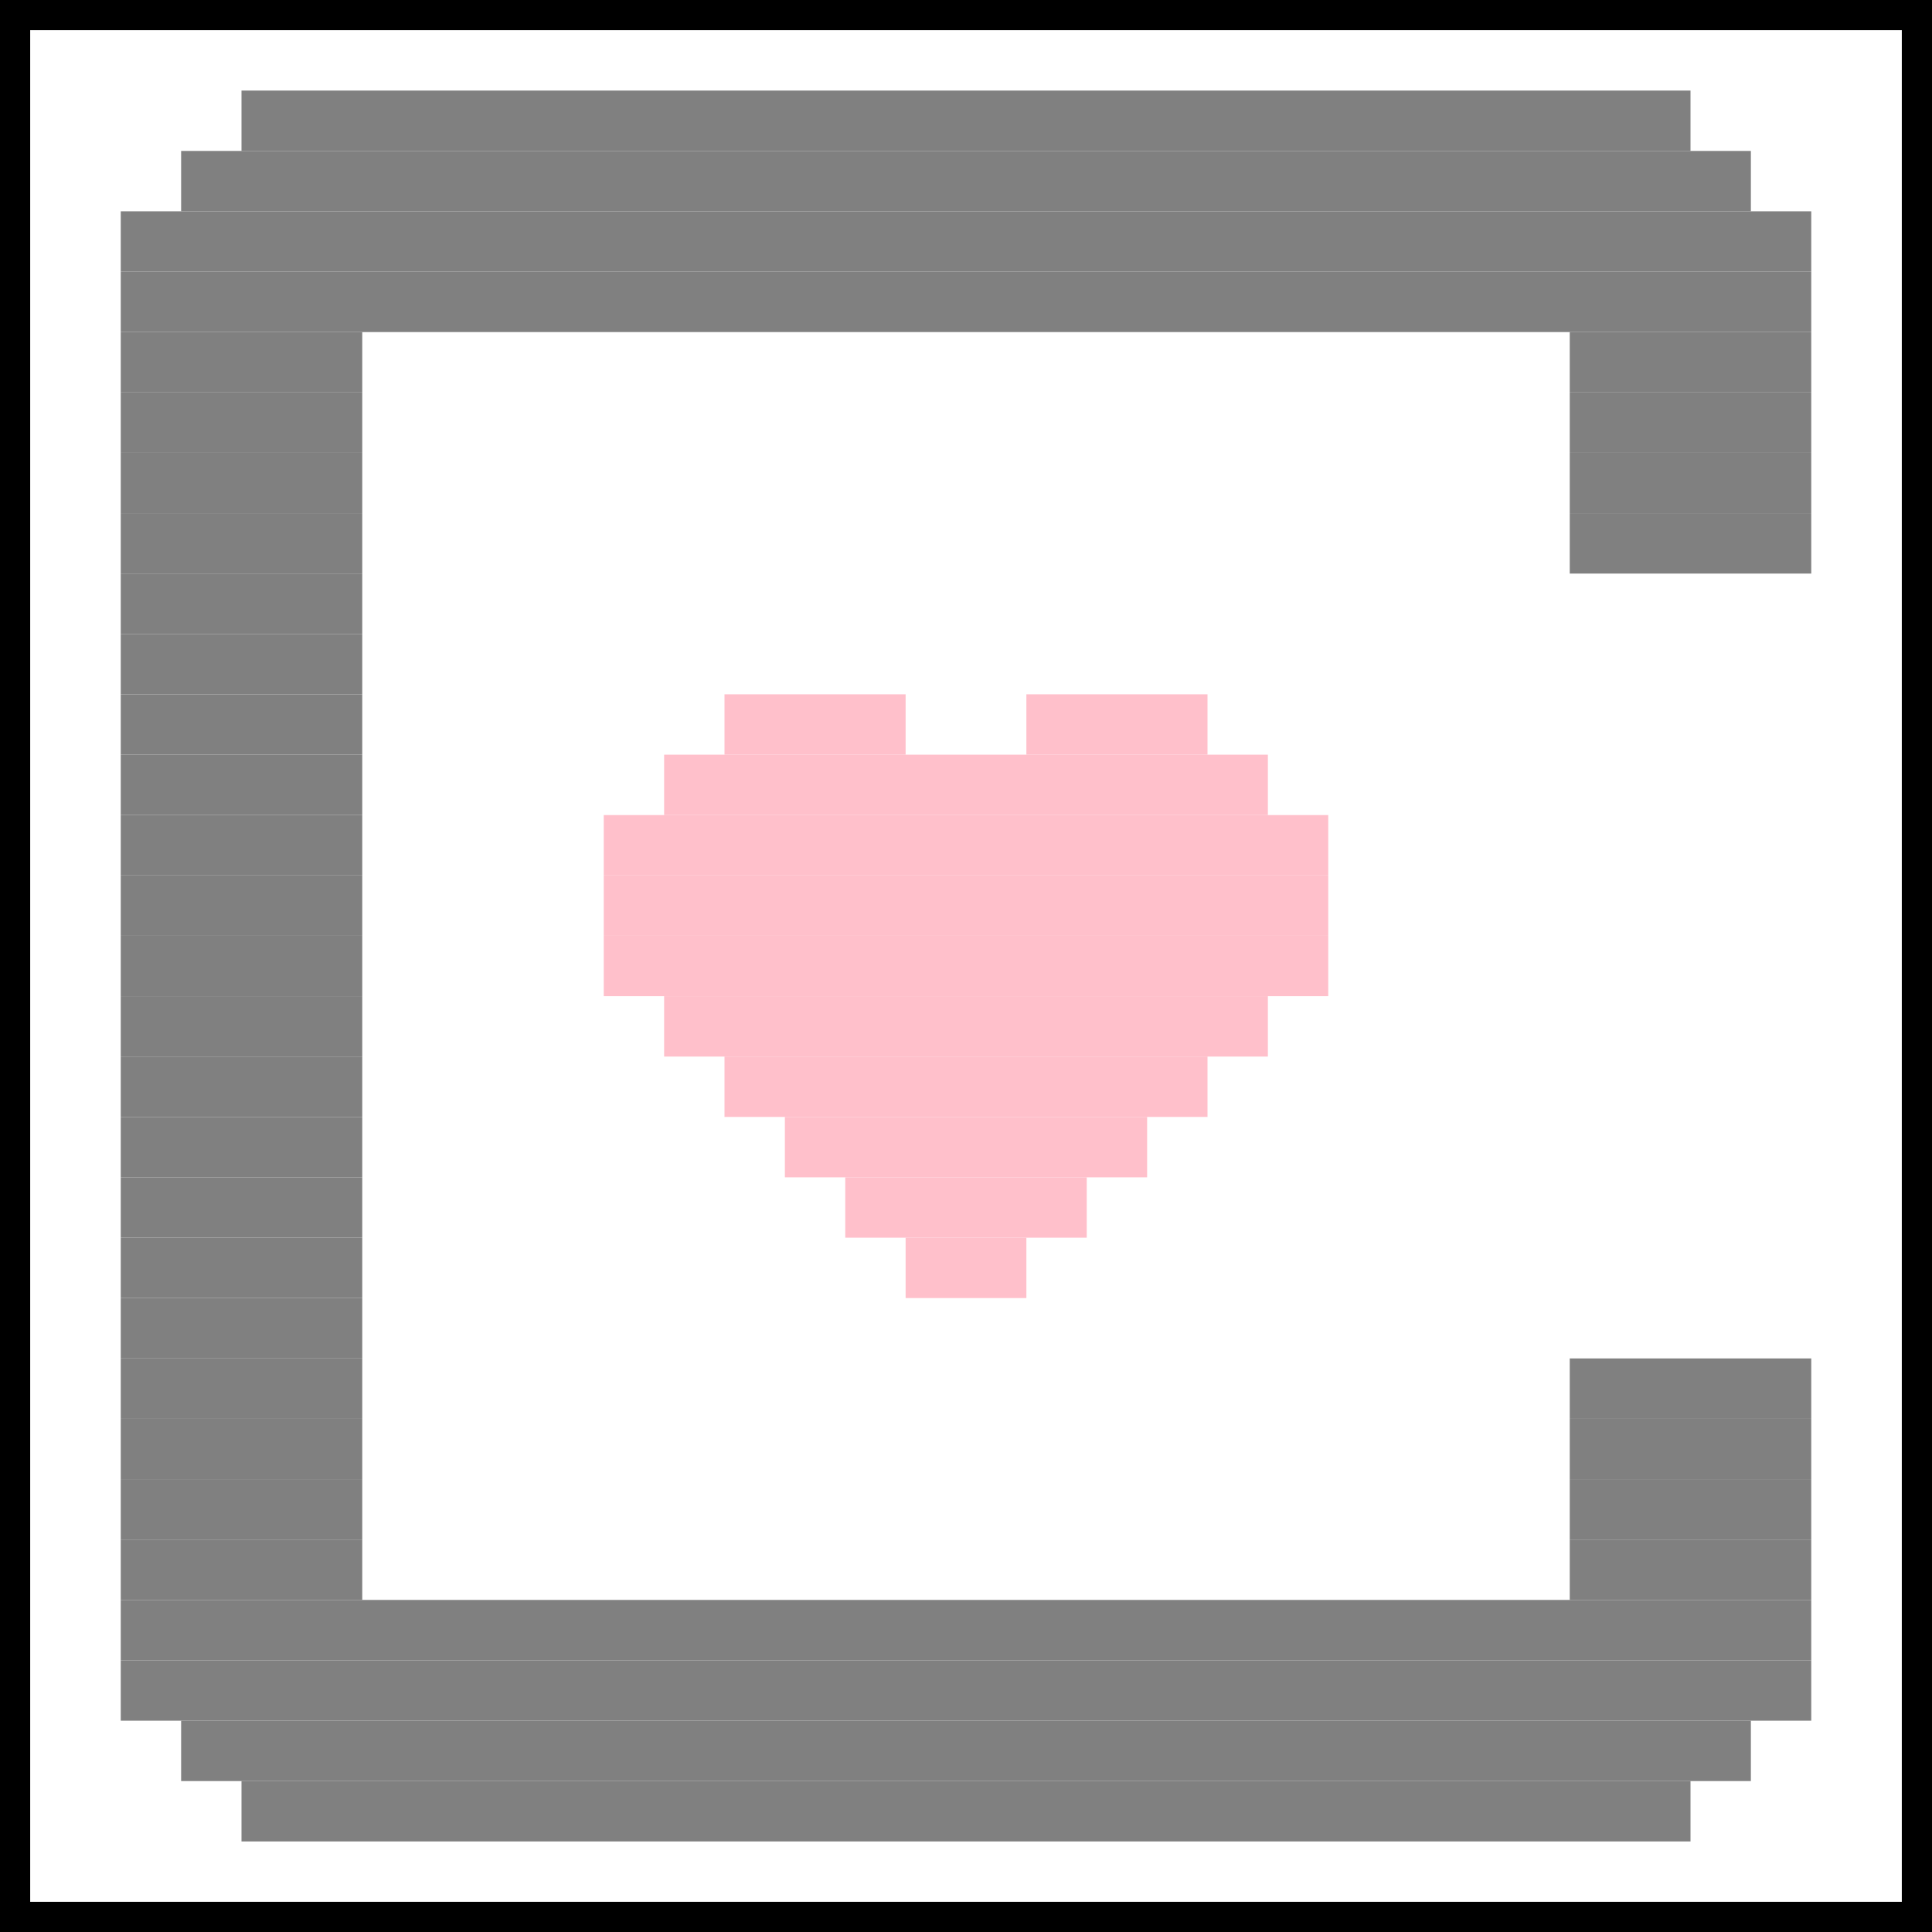
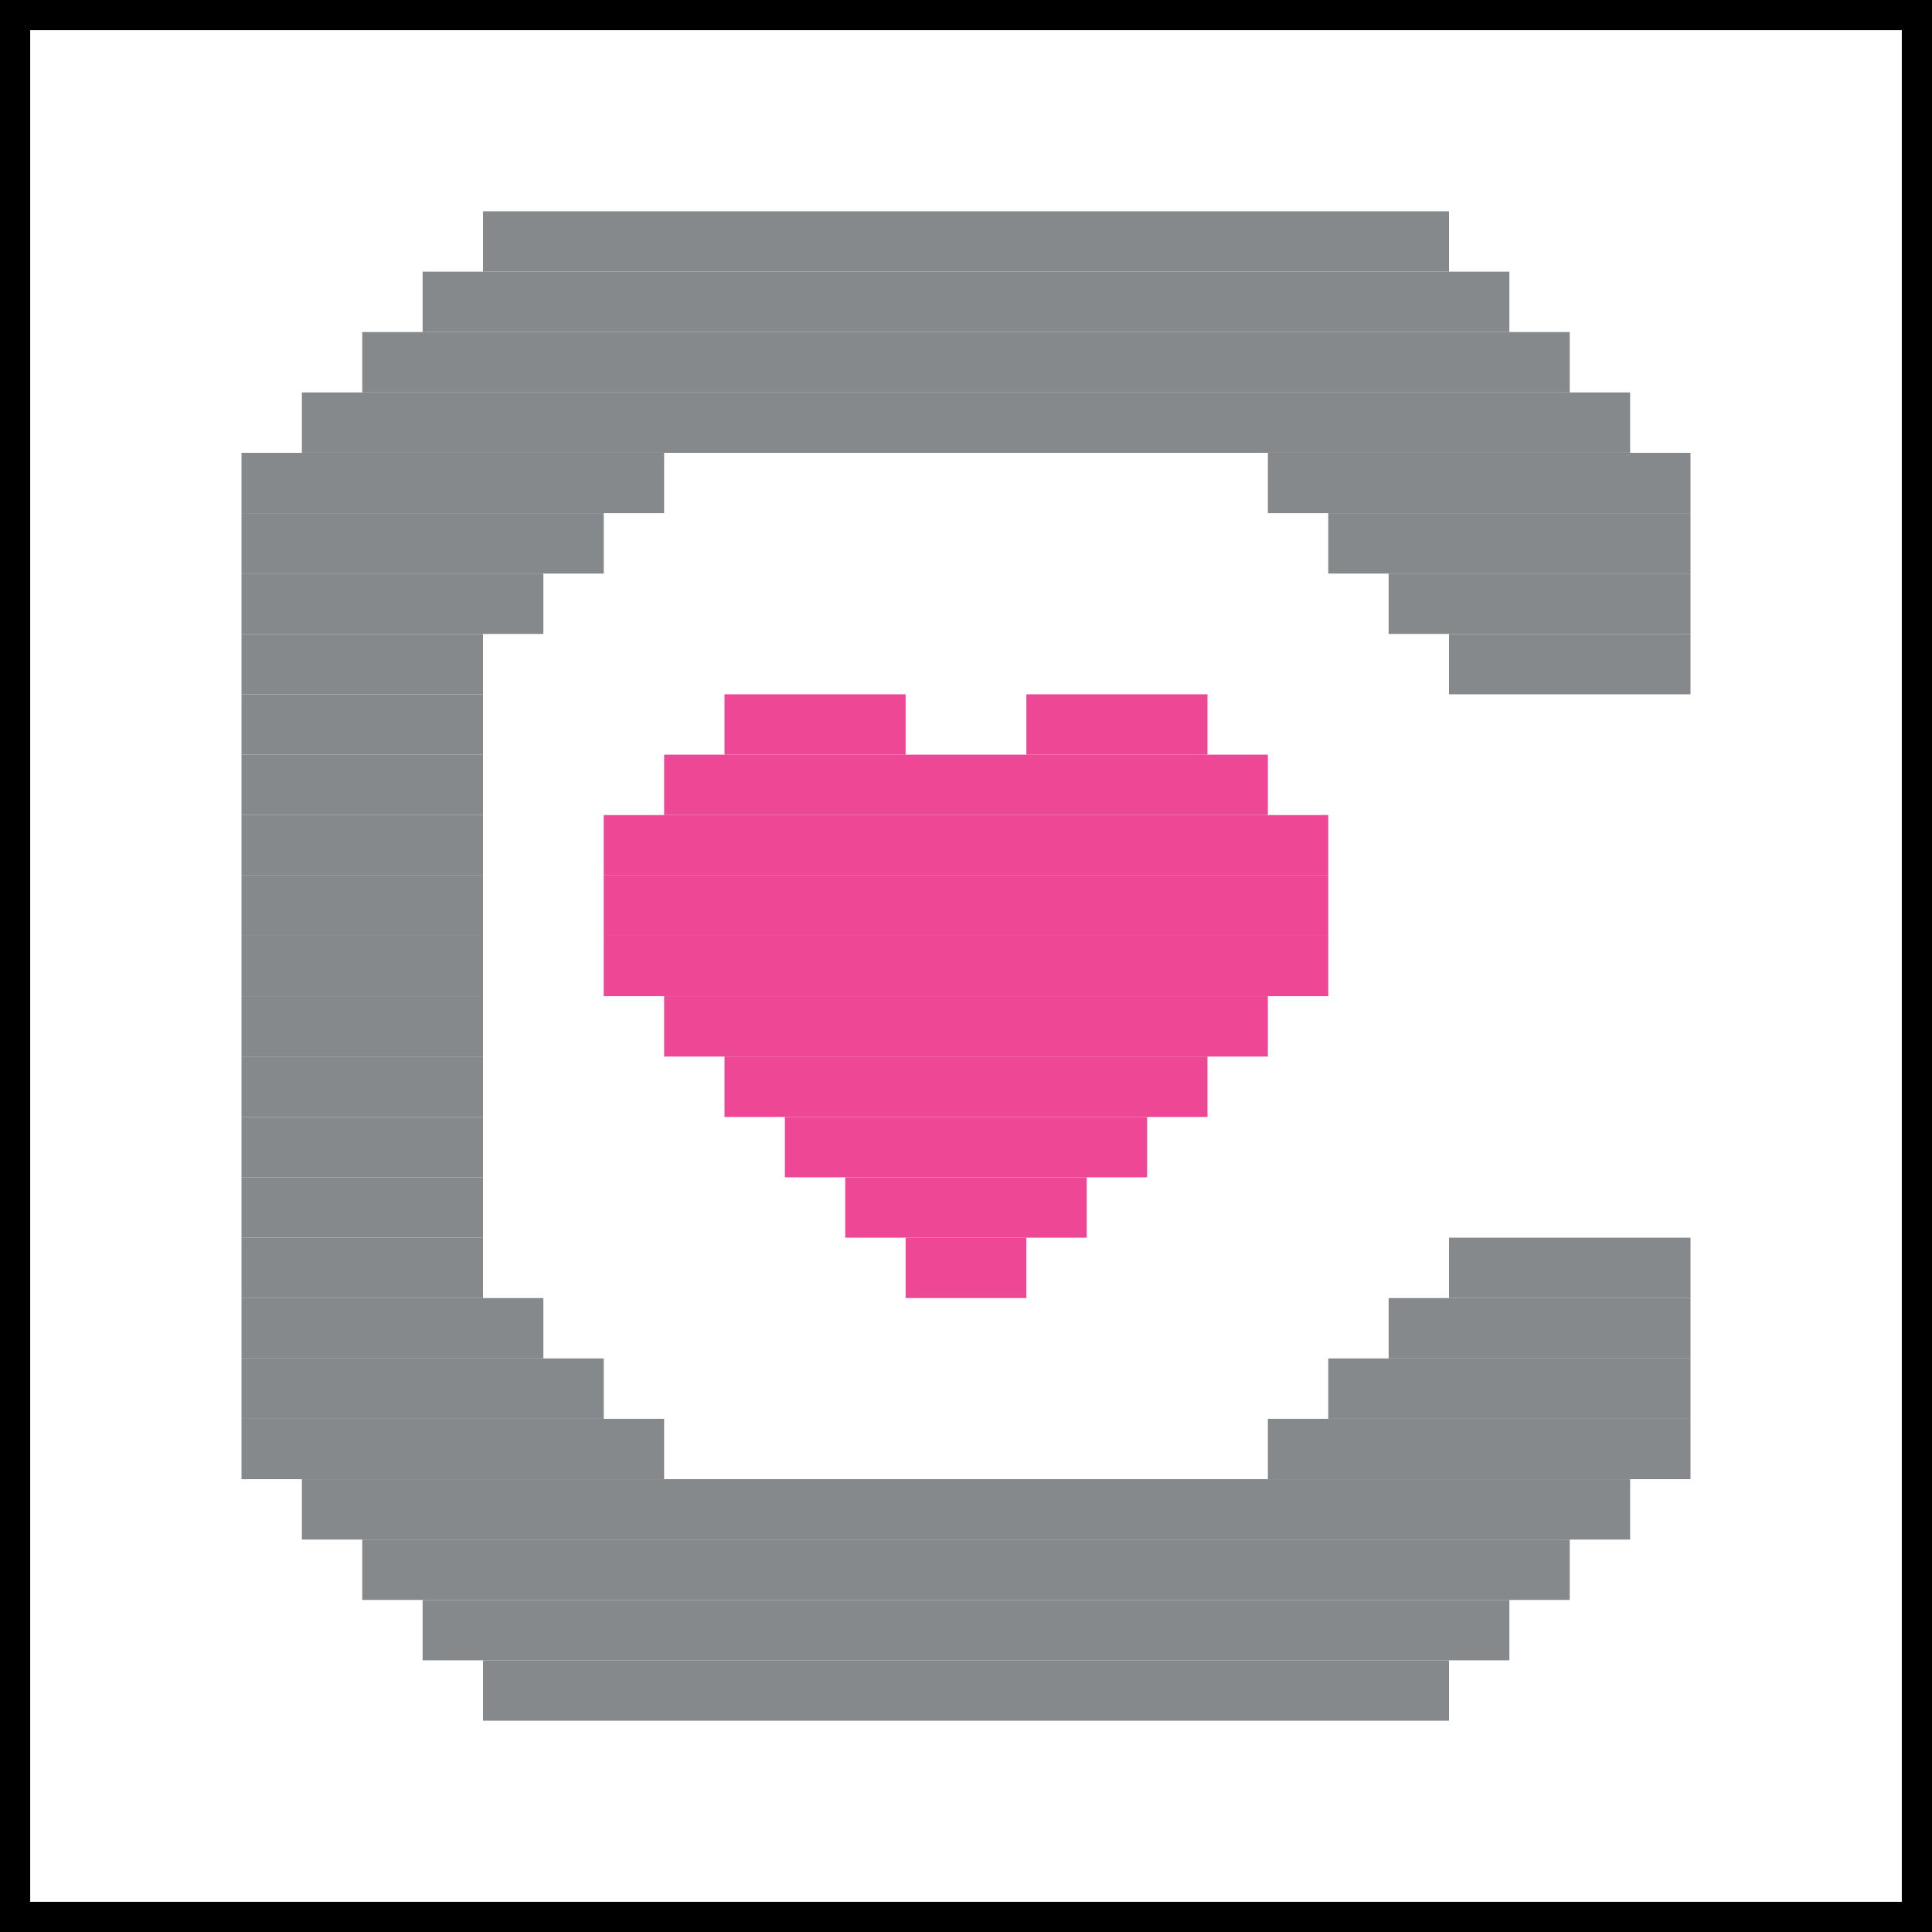
<svg xmlns="http://www.w3.org/2000/svg" version="1.1" width="32" height="32" viewBox="0 0 32 32">
  <rect x="0" y="0" width="100%" height="100%" fill="white" stroke="black" stroke-width="1" />
-   <line x1="4" y1="2" x2="28" y2="2" stroke="grey" stroke-width="1" />
-   <line x1="3" y1="3" x2="29" y2="3" stroke="grey" stroke-width="1" />
-   <line x1="2" y1="4" x2="30" y2="4" stroke="grey" stroke-width="1" />
-   <line x1="2" y1="5" x2="30" y2="5" stroke="grey" stroke-width="1" />
-   <line x1="2" y1="6" x2="6" y2="6" stroke="grey" stroke-width="1" />
-   <line x1="26" y1="6" x2="30" y2="6" stroke="grey" stroke-width="1" />
-   <line x1="2" y1="7" x2="6" y2="7" stroke="grey" stroke-width="1" />
-   <line x1="26" y1="7" x2="30" y2="7" stroke="grey" stroke-width="1" />
-   <line x1="2" y1="8" x2="6" y2="8" stroke="grey" stroke-width="1" />
-   <line x1="26" y1="8" x2="30" y2="8" stroke="grey" stroke-width="1" />
-   <line x1="2" y1="9" x2="6" y2="9" stroke="grey" stroke-width="1" />
-   <line x1="26" y1="9" x2="30" y2="9" stroke="grey" stroke-width="1" />
-   <line x1="2" y1="10" x2="6" y2="10" stroke="grey" stroke-width="1" />
-   <line x1="2" y1="11" x2="6" y2="11" stroke="grey" stroke-width="1" />
-   <line x1="2" y1="12" x2="6" y2="12" stroke="grey" stroke-width="1" />
-   <line x1="2" y1="13" x2="6" y2="13" stroke="grey" stroke-width="1" />
-   <line x1="2" y1="14" x2="6" y2="14" stroke="grey" stroke-width="1" />
-   <line x1="2" y1="15" x2="6" y2="15" stroke="grey" stroke-width="1" />
-   <line x1="2" y1="16" x2="6" y2="16" stroke="grey" stroke-width="1" />
-   <line x1="2" y1="17" x2="6" y2="17" stroke="grey" stroke-width="1" />
-   <line x1="2" y1="18" x2="6" y2="18" stroke="grey" stroke-width="1" />
-   <line x1="2" y1="19" x2="6" y2="19" stroke="grey" stroke-width="1" />
-   <line x1="2" y1="20" x2="6" y2="20" stroke="grey" stroke-width="1" />
-   <line x1="2" y1="21" x2="6" y2="21" stroke="grey" stroke-width="1" />
-   <line x1="2" y1="22" x2="6" y2="22" stroke="grey" stroke-width="1" />
-   <line x1="2" y1="23" x2="6" y2="23" stroke="grey" stroke-width="1" />
-   <line x1="26" y1="23" x2="30" y2="23" stroke="grey" stroke-width="1" />
-   <line x1="2" y1="24" x2="6" y2="24" stroke="grey" stroke-width="1" />
-   <line x1="26" y1="24" x2="30" y2="24" stroke="grey" stroke-width="1" />
-   <line x1="2" y1="25" x2="6" y2="25" stroke="grey" stroke-width="1" />
-   <line x1="26" y1="25" x2="30" y2="25" stroke="grey" stroke-width="1" />
-   <line x1="2" y1="26" x2="6" y2="26" stroke="grey" stroke-width="1" />
-   <line x1="26" y1="26" x2="30" y2="26" stroke="grey" stroke-width="1" />
-   <line x1="2" y1="27" x2="30" y2="27" stroke="grey" stroke-width="1" />
-   <line x1="2" y1="28" x2="30" y2="28" stroke="grey" stroke-width="1" />
-   <line x1="3" y1="29" x2="29" y2="29" stroke="grey" stroke-width="1" />
-   <line x1="4" y1="30" x2="28" y2="30" stroke="grey" stroke-width="1" />
-   <line x1="12" y1="12" x2="15" y2="12" stroke="pink" stroke-width="1" />
-   <line x1="17" y1="12" x2="20" y2="12" stroke="pink" stroke-width="1" />
-   <line x1="11" y1="13" x2="21" y2="13" stroke="pink" stroke-width="1" />
-   <line x1="10" y1="14" x2="22" y2="14" stroke="pink" stroke-width="1" />
-   <line x1="10" y1="15" x2="22" y2="15" stroke="pink" stroke-width="1" />
-   <line x1="10" y1="16" x2="22" y2="16" stroke="pink" stroke-width="1" />
-   <line x1="11" y1="17" x2="21" y2="17" stroke="pink" stroke-width="1" />
-   <line x1="12" y1="18" x2="20" y2="18" stroke="pink" stroke-width="1" />
-   <line x1="13" y1="19" x2="19" y2="19" stroke="pink" stroke-width="1" />
-   <line x1="14" y1="20" x2="18" y2="20" stroke="pink" stroke-width="1" />
-   <line x1="15" y1="21" x2="17" y2="21" stroke="pink" stroke-width="1" />
+   <line x1="8" y1="4" x2="24" y2="4" stroke="#86898C" stroke-width="1" />
+   <line x1="7" y1="5" x2="25" y2="5" stroke="#86898C" stroke-width="1" />
+   <line x1="6" y1="6" x2="26" y2="6" stroke="#86898C" stroke-width="1" />
+   <line x1="5" y1="7" x2="27" y2="7" stroke="#86898C" stroke-width="1" />
+   <line x1="4" y1="8" x2="11" y2="8" stroke="#86898C" stroke-width="1" />
+   <line x1="21" y1="8" x2="28" y2="8" stroke="#86898C" stroke-width="1" />
+   <line x1="4" y1="9" x2="10" y2="9" stroke="#86898C" stroke-width="1" />
+   <line x1="22" y1="9" x2="28" y2="9" stroke="#86898C" stroke-width="1" />
+   <line x1="4" y1="10" x2="9" y2="10" stroke="#86898C" stroke-width="1" />
+   <line x1="23" y1="10" x2="28" y2="10" stroke="#86898C" stroke-width="1" />
+   <line x1="4" y1="11" x2="8" y2="11" stroke="#86898C" stroke-width="1" />
+   <line x1="24" y1="11" x2="28" y2="11" stroke="#86898C" stroke-width="1" />
+   <line x1="4" y1="12" x2="8" y2="12" stroke="#86898C" stroke-width="1" />
+   <line x1="4" y1="13" x2="8" y2="13" stroke="#86898C" stroke-width="1" />
+   <line x1="4" y1="14" x2="8" y2="14" stroke="#86898C" stroke-width="1" />
+   <line x1="4" y1="15" x2="8" y2="15" stroke="#86898C" stroke-width="1" />
+   <line x1="4" y1="16" x2="8" y2="16" stroke="#86898C" stroke-width="1" />
+   <line x1="4" y1="17" x2="8" y2="17" stroke="#86898C" stroke-width="1" />
+   <line x1="4" y1="18" x2="8" y2="18" stroke="#86898C" stroke-width="1" />
+   <line x1="4" y1="19" x2="8" y2="19" stroke="#86898C" stroke-width="1" />
+   <line x1="4" y1="20" x2="8" y2="20" stroke="#86898C" stroke-width="1" />
+   <line x1="4" y1="21" x2="8" y2="21" stroke="#86898C" stroke-width="1" />
+   <line x1="24" y1="21" x2="28" y2="21" stroke="#86898C" stroke-width="1" />
+   <line x1="4" y1="22" x2="9" y2="22" stroke="#86898C" stroke-width="1" />
+   <line x1="23" y1="22" x2="28" y2="22" stroke="#86898C" stroke-width="1" />
+   <line x1="4" y1="23" x2="10" y2="23" stroke="#86898C" stroke-width="1" />
+   <line x1="22" y1="23" x2="28" y2="23" stroke="#86898C" stroke-width="1" />
+   <line x1="4" y1="24" x2="11" y2="24" stroke="#86898C" stroke-width="1" />
+   <line x1="21" y1="24" x2="28" y2="24" stroke="#86898C" stroke-width="1" />
+   <line x1="5" y1="25" x2="27" y2="25" stroke="#86898C" stroke-width="1" />
+   <line x1="6" y1="26" x2="26" y2="26" stroke="#86898C" stroke-width="1" />
+   <line x1="7" y1="27" x2="25" y2="27" stroke="#86898C" stroke-width="1" />
+   <line x1="8" y1="28" x2="24" y2="28" stroke="#86898C" stroke-width="1" />
+   <line x1="12" y1="12" x2="15" y2="12" stroke="#ED4795" stroke-width="1" />
+   <line x1="17" y1="12" x2="20" y2="12" stroke="#ED4795" stroke-width="1" />
+   <line x1="11" y1="13" x2="21" y2="13" stroke="#ED4795" stroke-width="1" />
+   <line x1="10" y1="14" x2="22" y2="14" stroke="#ED4795" stroke-width="1" />
+   <line x1="10" y1="15" x2="22" y2="15" stroke="#ED4795" stroke-width="1" />
+   <line x1="10" y1="16" x2="22" y2="16" stroke="#ED4795" stroke-width="1" />
+   <line x1="11" y1="17" x2="21" y2="17" stroke="#ED4795" stroke-width="1" />
+   <line x1="12" y1="18" x2="20" y2="18" stroke="#ED4795" stroke-width="1" />
+   <line x1="13" y1="19" x2="19" y2="19" stroke="#ED4795" stroke-width="1" />
+   <line x1="14" y1="20" x2="18" y2="20" stroke="#ED4795" stroke-width="1" />
+   <line x1="15" y1="21" x2="17" y2="21" stroke="#ED4795" stroke-width="1" />
</svg>
